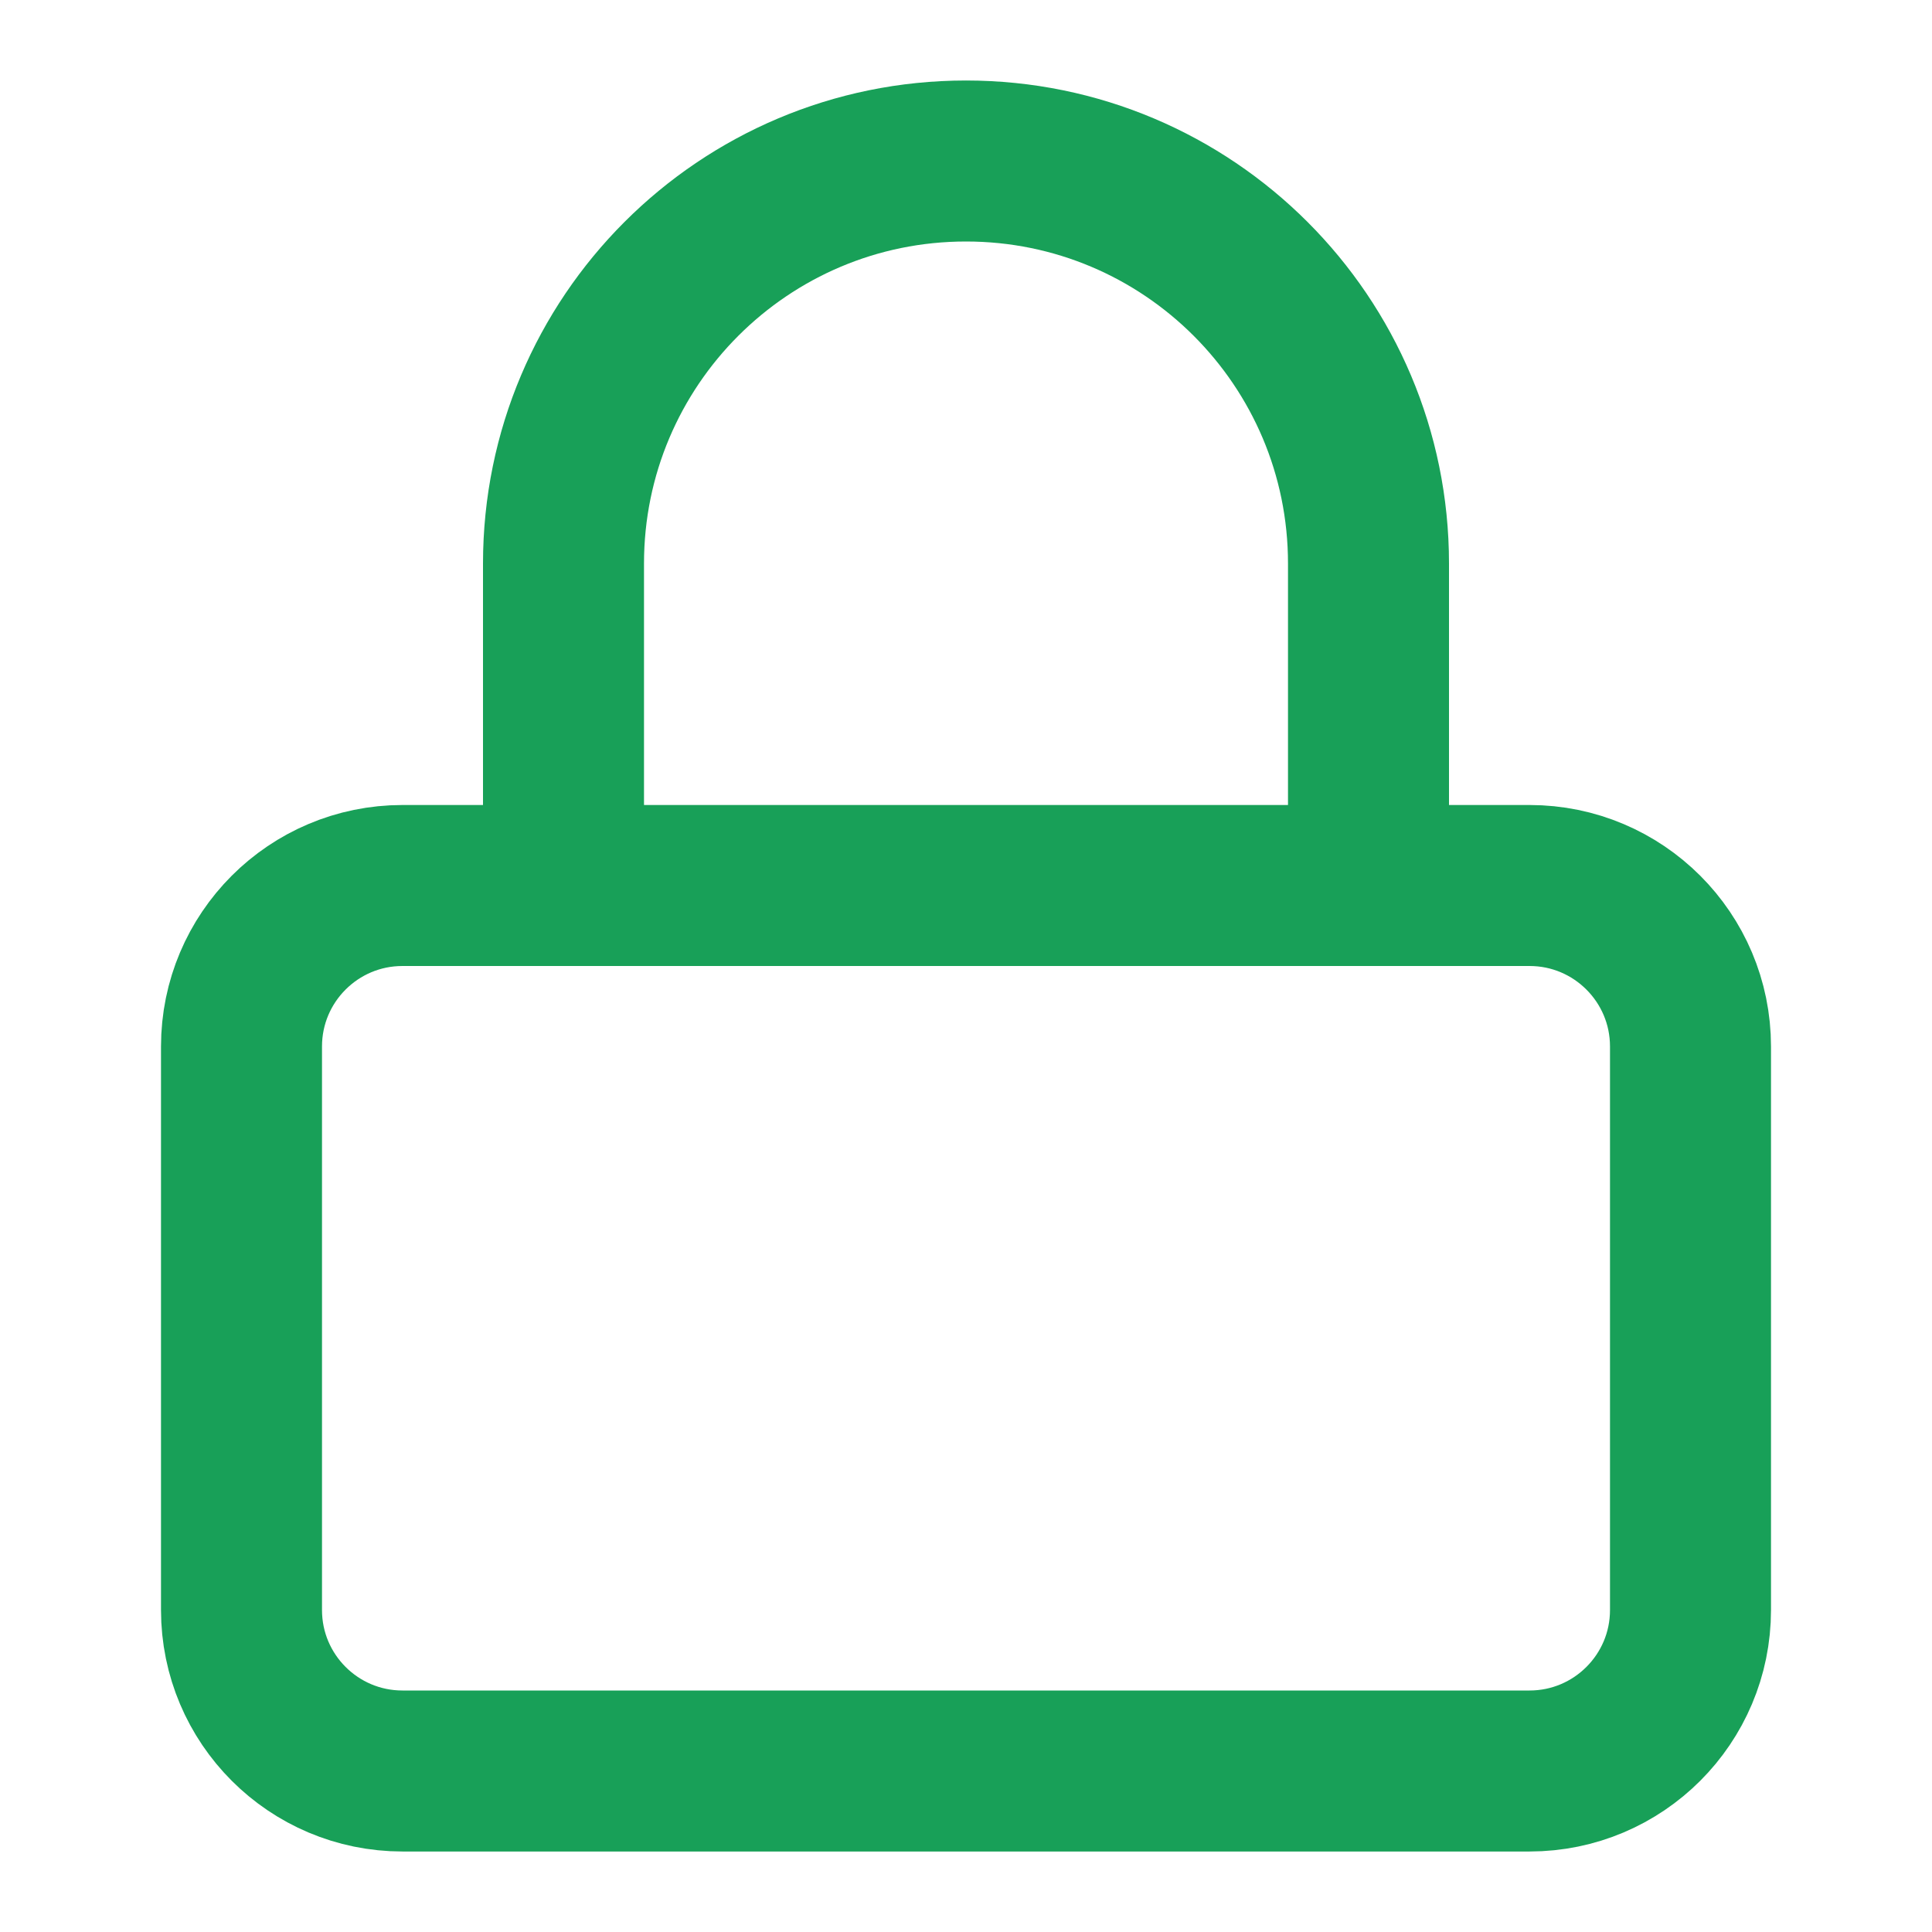
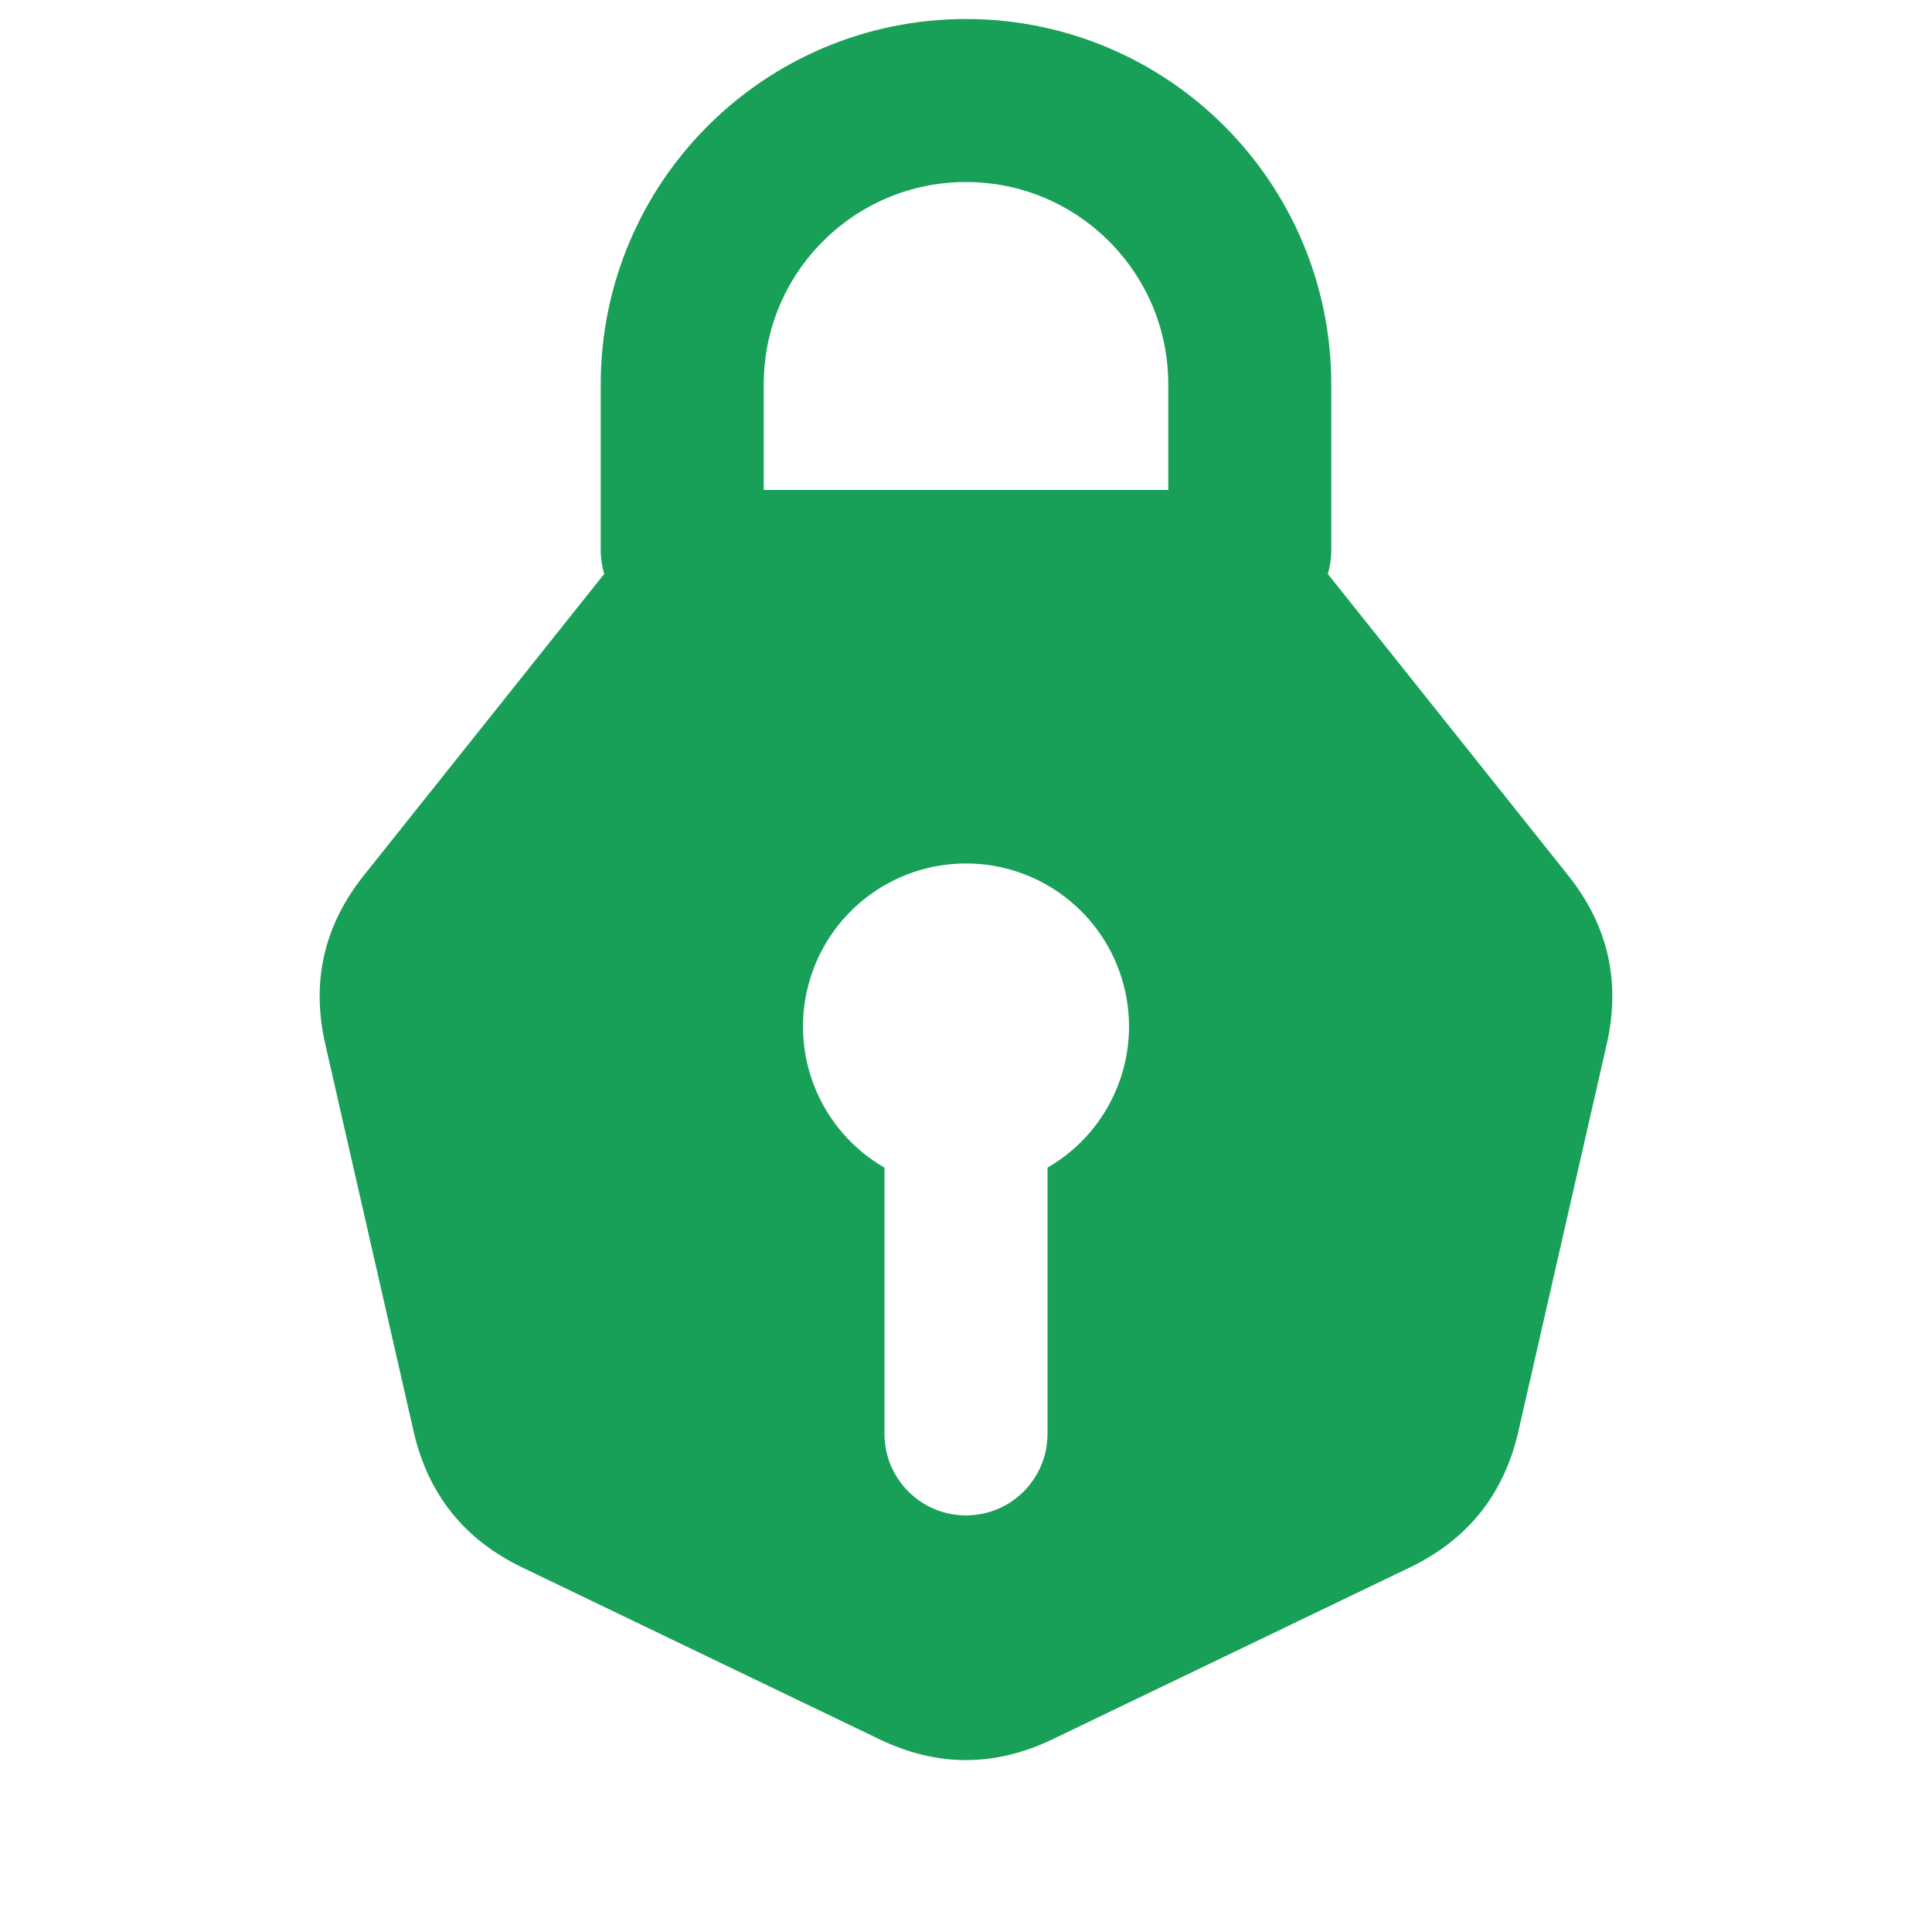
- <svg xmlns="http://www.w3.org/2000/svg" viewBox="0 0 24 24" fill="none" stroke="#18a058" stroke-width="2" stroke-linecap="round" stroke-linejoin="round">
-   <rect width="18" height="11" x="3" y="11" rx="2" ry="2" />
-   <path d="M7 11V7a5 5 0 0 1 10 0v4" />
+ <svg xmlns="http://www.w3.org/2000/svg" viewBox="0 0 64 64">
+   <path d="M 22.6,18.23 V 12.73 A 9.4,9.4 0 0 1 41.4,12.73 V 18.23" fill="none" stroke="#18a058" stroke-width="5.4" stroke-linecap="round" />
+   <path d="M 34.88,57.61 Q 32,59 29.12,57.61 L 17.29,51.92 Q 14.41,50.53 13.7,47.41 L 10.78,34.61 Q 10.06,31.49 12.06,28.99 L 20.24,18.73 Q 22.24,16.23 25.44,16.23 L 38.56,16.23 Q 41.76,16.23 43.76,18.73 L 51.94,28.99 Q 53.94,31.49 53.22,34.61 L 50.3,47.41 Q 49.59,50.53 46.71,51.92 Z M 29.3,38.68 A 5.4,5.4 0 1 1 34.7,38.68 L 34.7,47.5 A 2.7,2.7 0 0 1 29.3,47.5 Z" fill="#18a058" fill-rule="evenodd" />
</svg>
